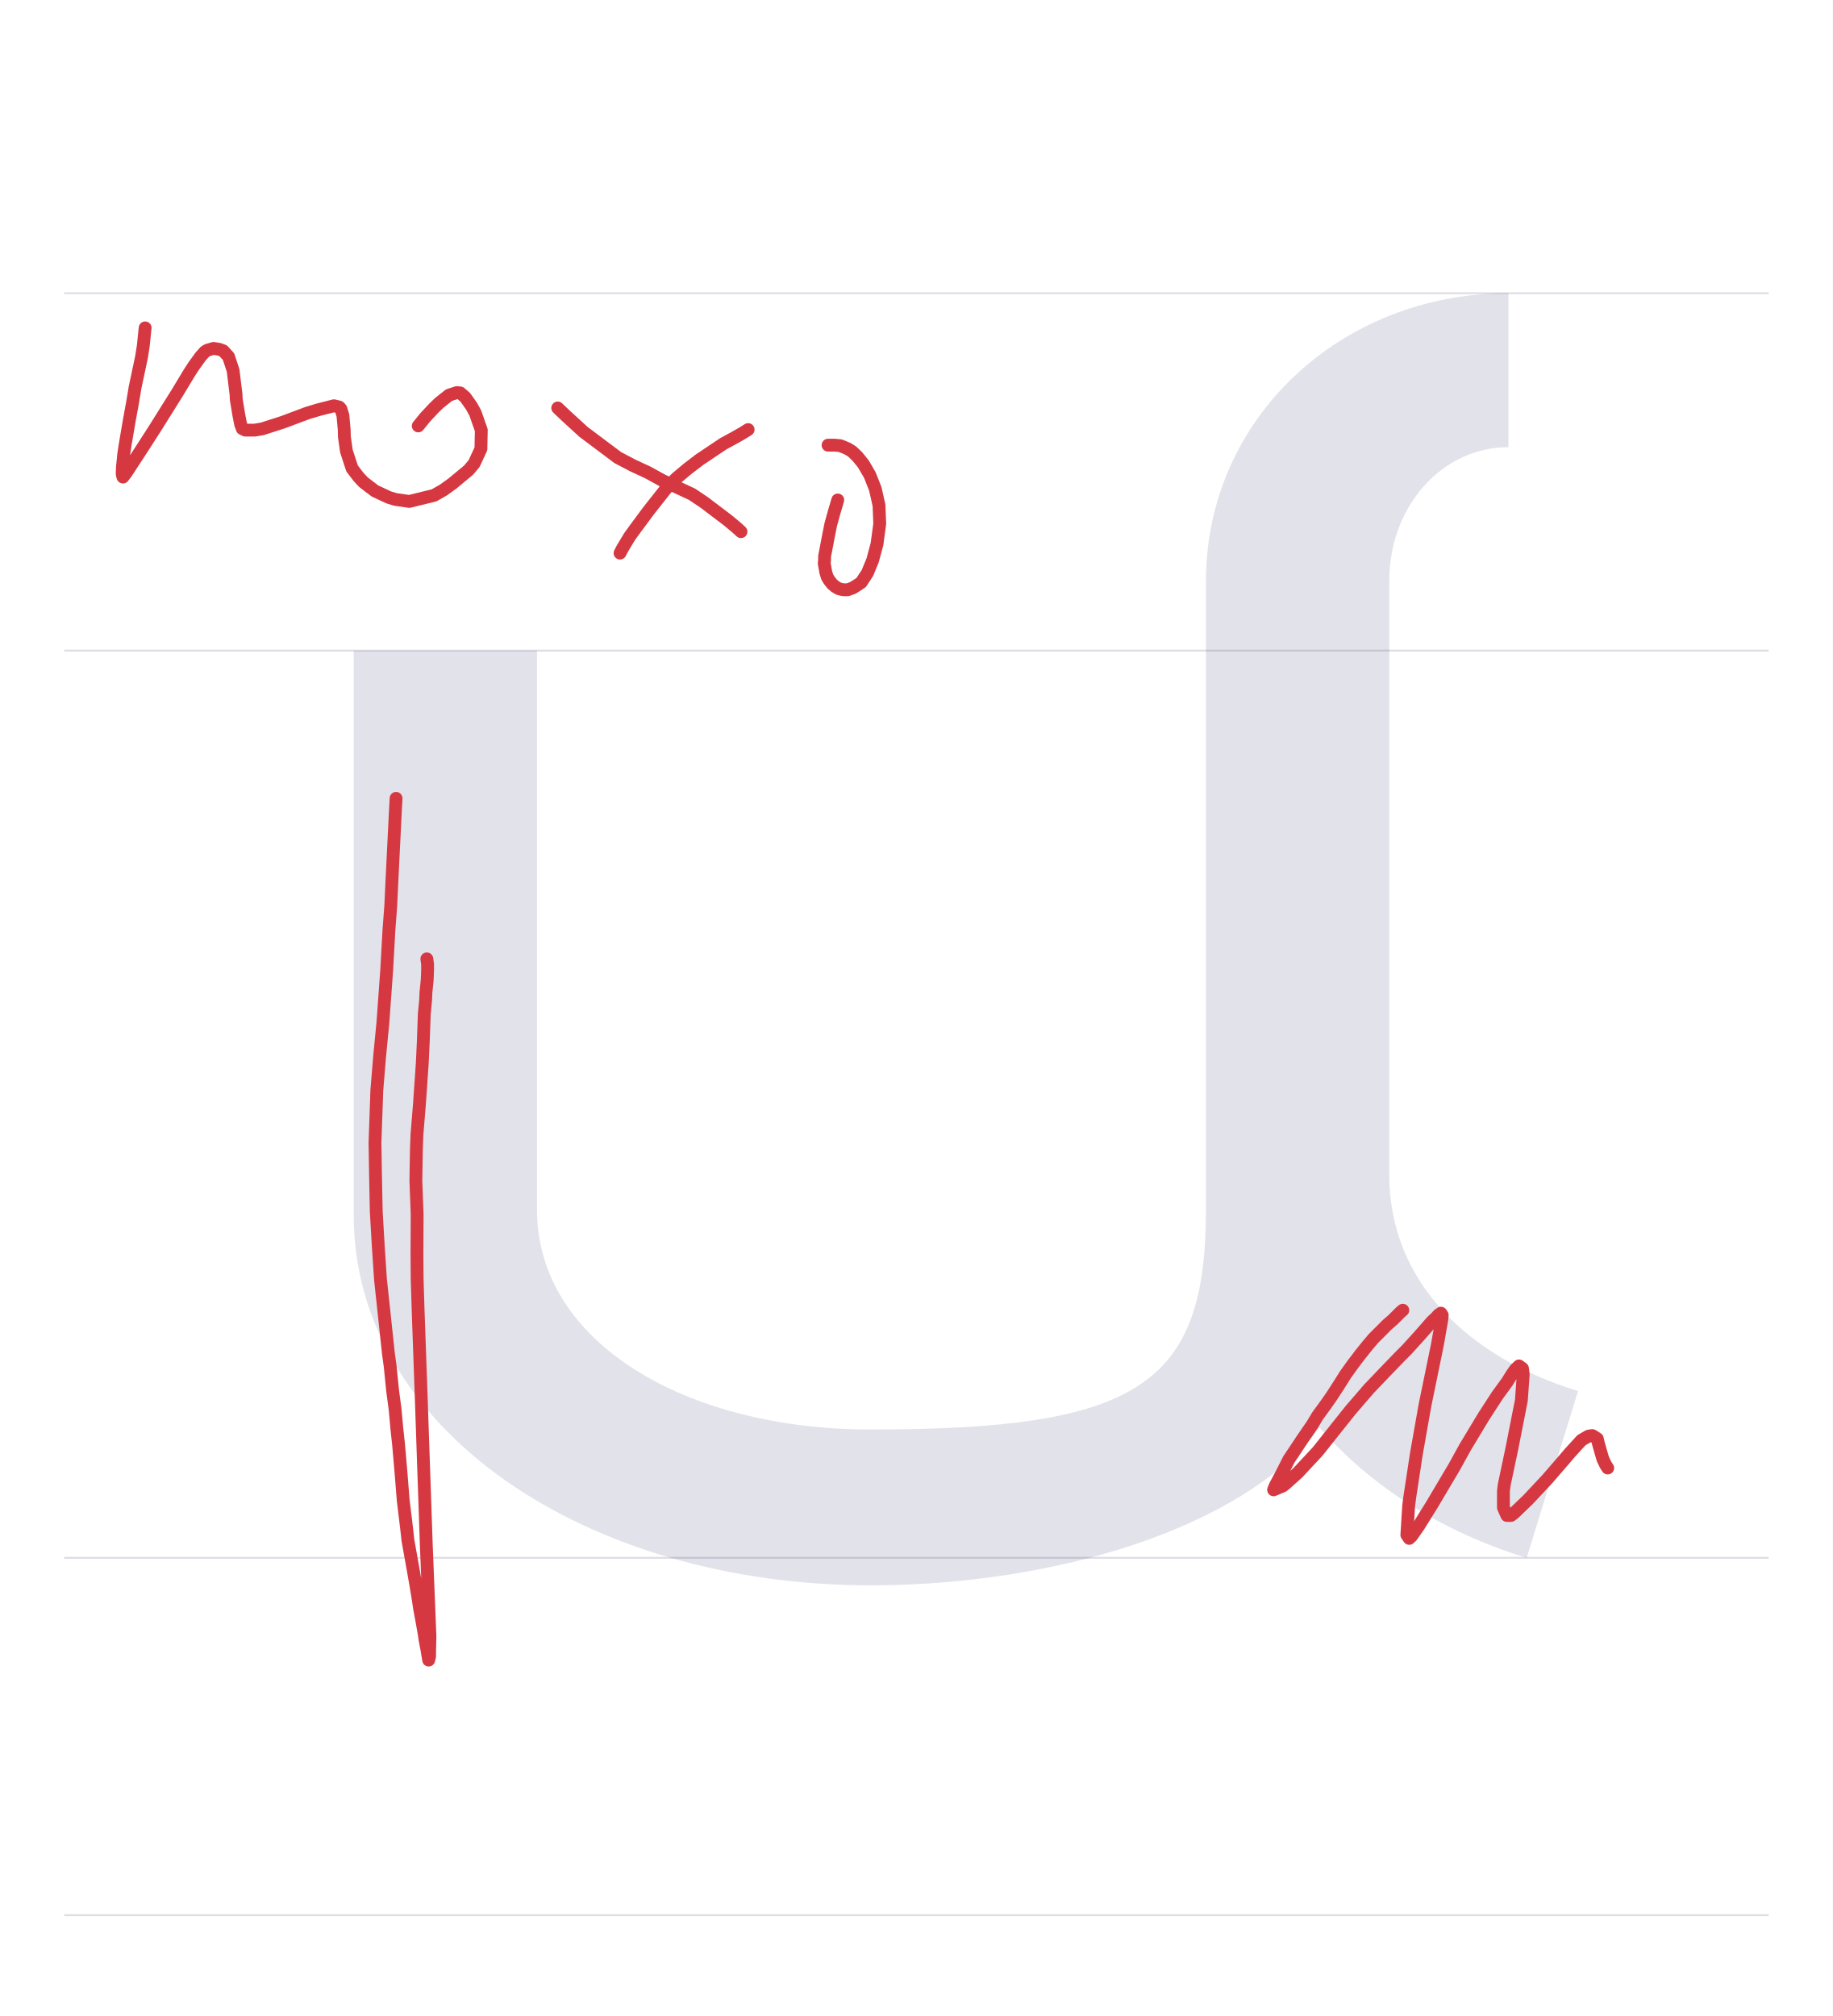
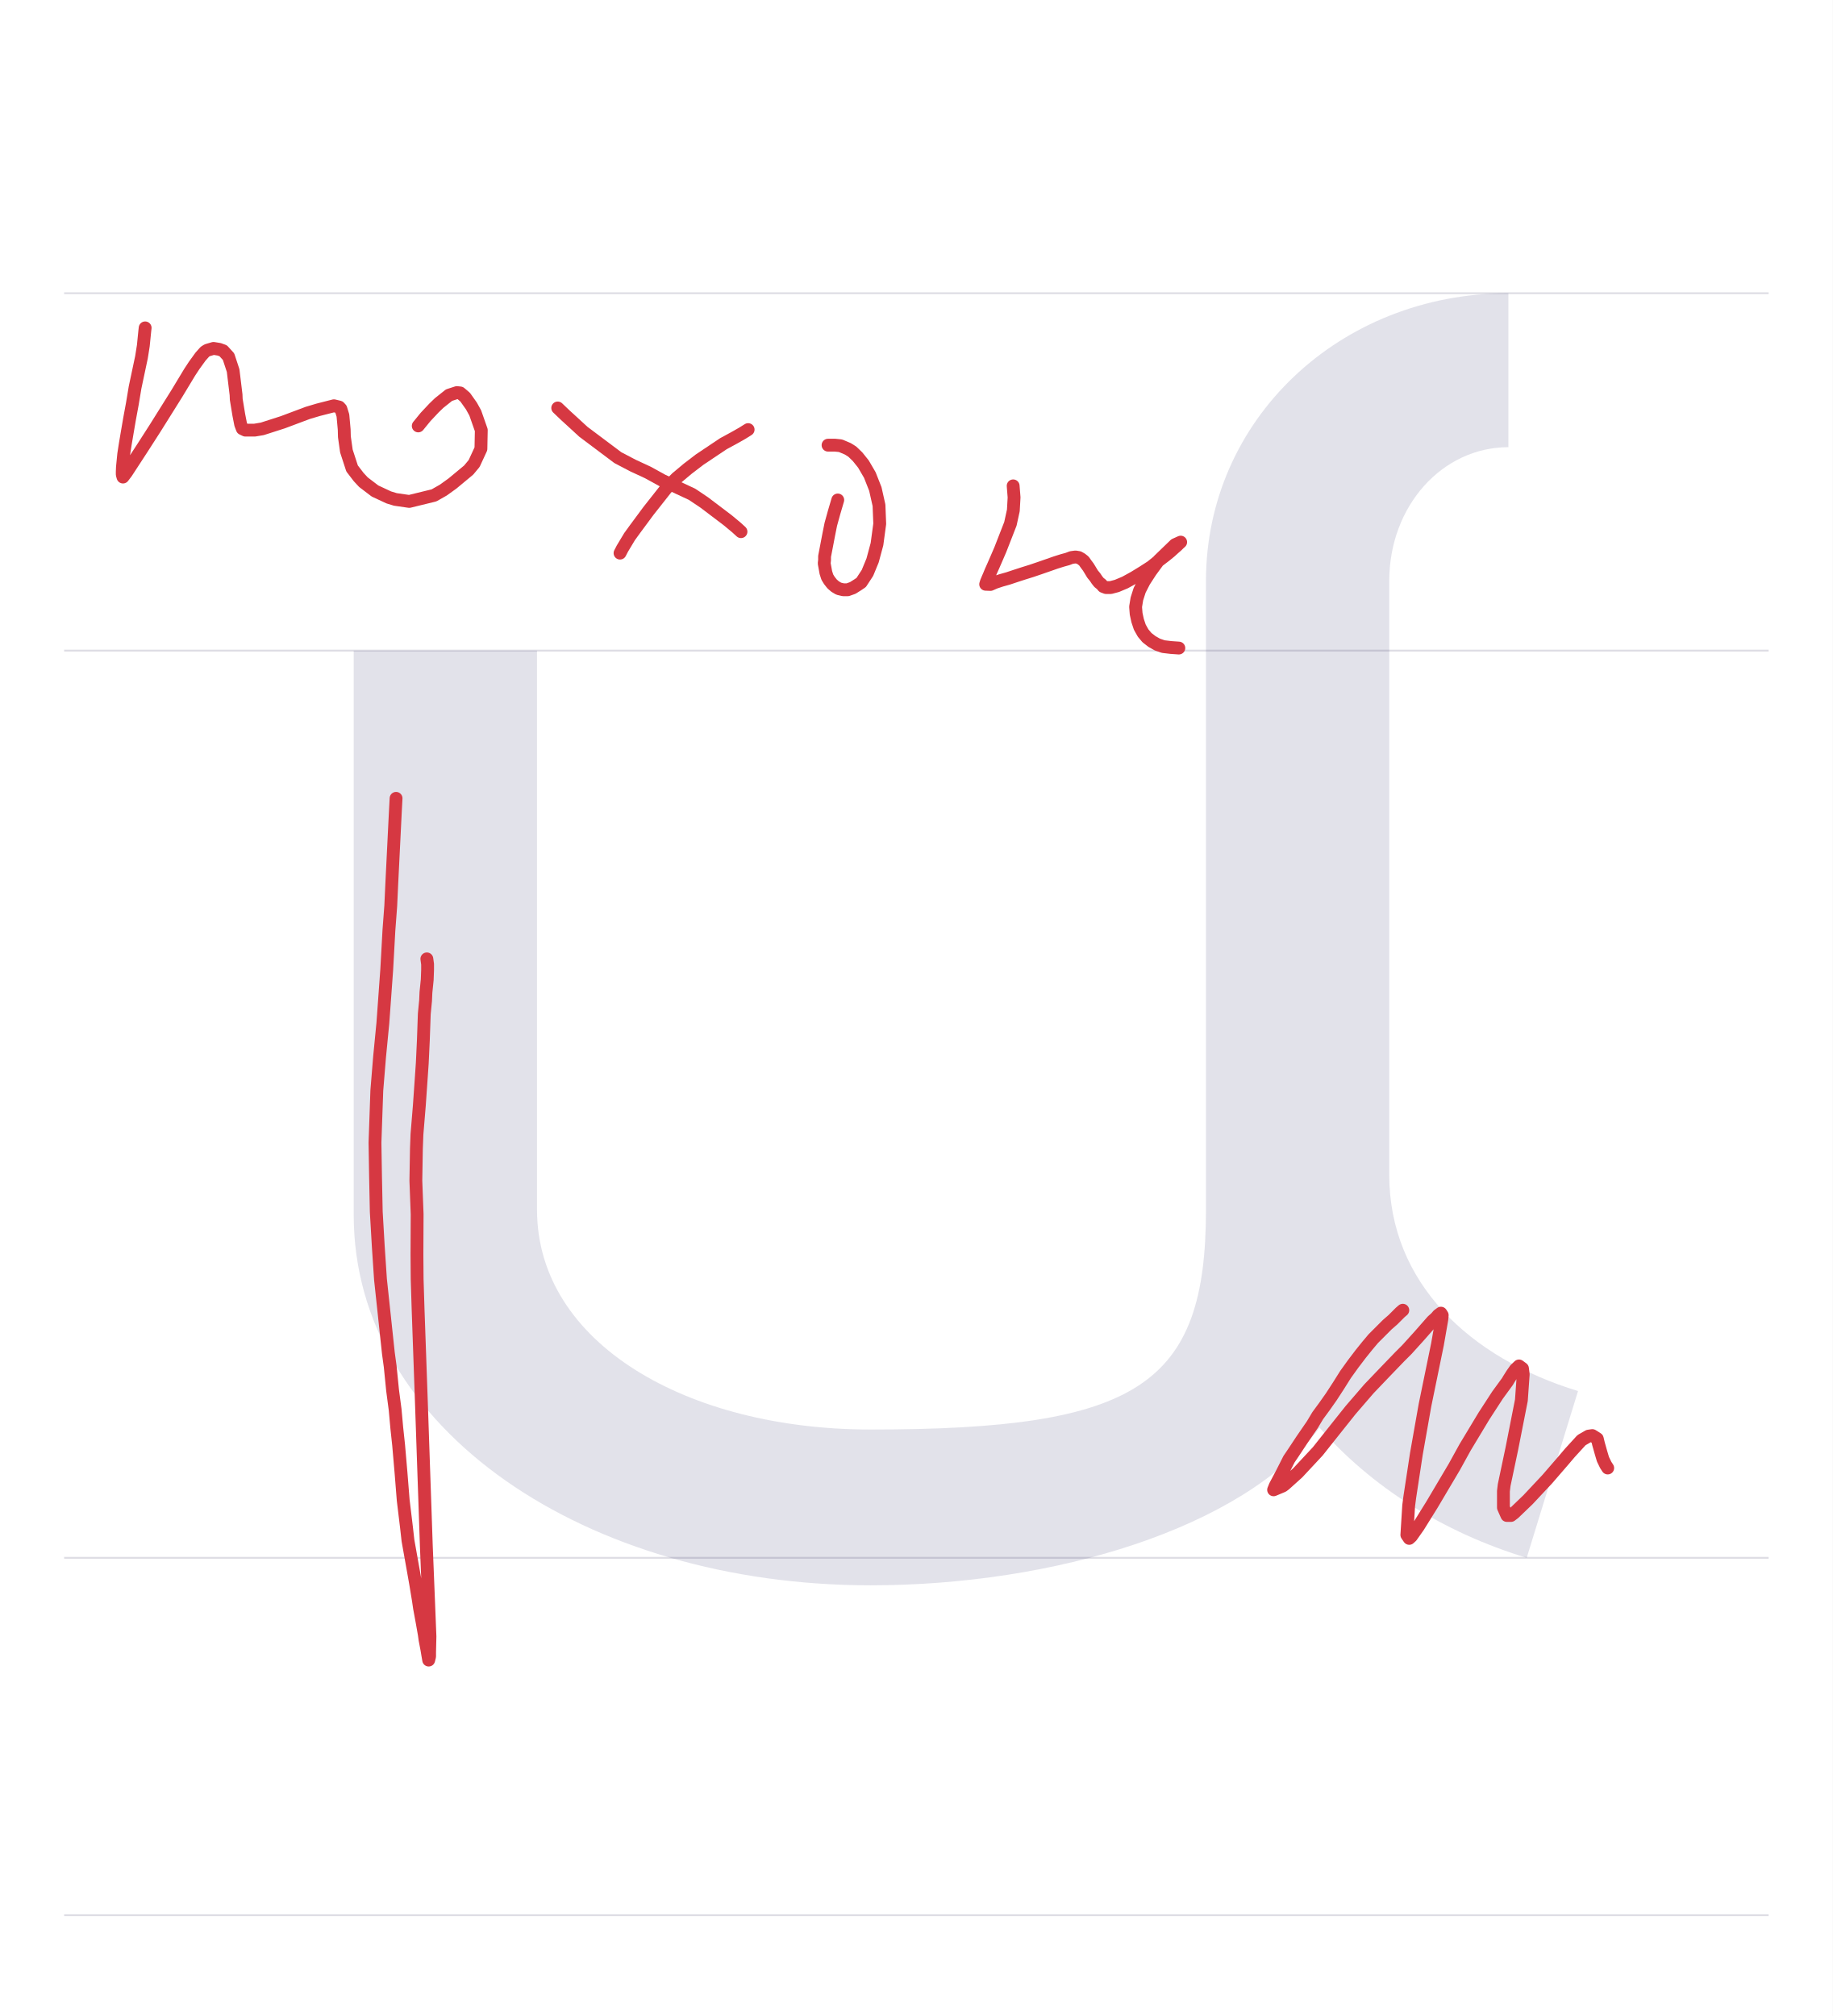
<svg xmlns="http://www.w3.org/2000/svg" viewBox="0 0 1000 1100">
  <rect width="100%" height="100%" fill="white" />
  <path d="M35 850H965" stroke="#dedde4" fill="none" />
  <path d="M35 355H965" stroke="#dedde4" fill="none" />
  <path d="M35 160H965" stroke="#dedde4" fill="none" />
  <path d="M35 1045H965" stroke="#dedde4" fill="none" />
  <path d="M48 495V187C48 70 175 -15 330 -15C430 -15 533 16 575 71C603 39 642 14 688 0L716 91C657 109 613 150 613 209V533C613 574 642 606 678 606V690C586 690 513 621 513 533V190C513 94 476 70 330 70C230 70 148 117 148 190V495Z" fill="#08084d" opacity=".12" transform="translate(145.0 850) scale(1 -1)" />
  <path d="M216.1,435.6L215.7,443.1L213.8,481.4L213.2,494.3L212.2,507.6L211,529.2L208.9,558.2L207.1,576.7L205.6,595L204.6,623.5L204.9,641.9L205.3,661.2L206.4,680.1L207.6,698.1L209.4,714.9L211.9,738.3L212.9,745.6L214.2,758.6L215.6,769.2L216.5,779.2L217.5,788.5L218.8,803.6L220,818.6L221.8,833.5L222.6,840.6L225.4,856.3L226.8,864.2L228.3,873.3L228.9,877.4L230.3,885L231.5,891.8L231.9,894.7L232.9,899.9L233.5,903.5L233.9,905.8L234.4,903.8L234.4,901.5L234.6,892.9L233.9,875.3L232.6,843.2L231.9,822.6L231.1,799.6L229.9,764.6L228.1,713.9L227.6,697.8L227.5,684.6L227.6,662.5L226.9,644.2L227.2,626.8L227.5,618.9L228.8,603.2L229.9,587.4L230.4,580.1L231,567.4L231.5,553.2L232.2,546L232.4,541.5L233.1,534.6L233.3,529.2L233.3,526.1L232.9,523.2" fill="none" stroke="#d63842" stroke-width="7" stroke-linecap="round" stroke-linejoin="round" />
  <path d="M765.4,714.9L764,716.1L760,720.1L756.9,722.8L753.9,725.8L749.3,730.4L746.1,734.2L742.4,738.8L738.3,744.2L734.2,749.9L730.3,756.1L726.4,762.1L722.6,767.5L719,772.4L716,777.4L710.3,785.7L705.6,792.8L703.3,796.2L699.4,803.9L695.8,810.7L694.9,812.9L699.9,810.8L701.1,809.9L708.1,803.6L719,791.9L731,776.8L736.9,769.4L746.9,757.8L755.7,748.6L763.6,740.4L767.6,736.4L774.3,729L781.5,720.8L783.5,719L784.7,717.6L786.2,716.5L786.9,717.6L786.7,719.9L784.3,733.6L777.5,766.7L772.8,793.3L769.2,816.9L768.6,821.5L767.6,837.5L768.9,839.4L770.1,838.3L773.9,832.9L781.3,821L793.5,800.4L799.4,789.7L809.7,772.6L817.1,761.2L822.5,753.8L823.2,752.6L825.1,749.6L826.8,747.2L828.8,745.3L830.7,746.7L831.1,749.9L830.1,764L824.9,790.4L820.7,810.3L820.3,813.6L820.3,822.6L822.2,826.9L824.4,826.9L826.1,825.6L833.7,818.3L844.2,807.1L853.1,796.8L856.5,792.8L862.9,785.8L866.7,783.6L868.8,783.3L871.5,785L872.2,787.9L872.6,789.3L873.5,792.5L874.6,796.2L876.1,799.3L877.2,801" fill="none" stroke="#d63842" stroke-width="7" stroke-linecap="round" stroke-linejoin="round" />
  <path d="M79.2,178.9L79,180.6L78.2,188.6L77.2,194.9L73.7,211.4L72.2,220.4L70.7,228.5L69.4,236.1L68.3,242.6L67.5,247.8L66.8,254.9L66.7,257.4L66.7,258.9L67.1,260.3L69,257.8L77.6,244.6L84.6,233.7L96.5,214.7L103.5,203.1L106,199.3L109.4,194.6L111.8,191.9L113.1,191.1L116.5,190.1L119.6,190.6L121.8,191.4L124.7,194.6L127.2,202.2L128.8,215.4L128.9,217.9L130.3,226.4L131.3,231.5L132.2,233.9L133.9,234.7L138.9,234.7L143.1,234L154.3,230.4L167.9,225.3L173.6,223.6L182.2,221.4L185.1,222.1L186,223.1L187.1,226.7L187.8,234.4L187.9,238.3L189,246.1L192.1,255.6L195.7,260.3L198.3,263.1L204.6,267.9L212.1,271.4L215.7,272.5L223.3,273.6L236.8,270.3L241.9,267.4L246.9,263.8L255.7,256.5L258.7,252.9L262.4,244.9L262.6,234.7L259.3,225.3L257.2,221.5L253.8,216.7L251.1,214.4L249.3,214.2L245,215.6L239.6,219.9L236.8,222.6L232.2,227.5L228.2,232.4" fill="none" stroke="#d63842" stroke-width="7" stroke-linecap="round" stroke-linejoin="round" />
  <path d="M304.3,222.6L308.6,226.7L313.3,231L318.3,235.6L337.1,249.7L345.3,254L353.5,257.8L361.5,262.2L377.6,269.7L384.3,274.2L397.1,283.9L401.9,287.9L404.3,290.1" fill="none" stroke="#d63842" stroke-width="7" stroke-linecap="round" stroke-linejoin="round" />
  <path d="M408.2,234.4L405,236.4L400.6,238.9L394.7,242.1L381.7,250.8L375.3,255.7L369.2,260.8L363.5,266.5L353.8,278.8L346.4,288.8L343.5,292.8L339.6,299.3L338.3,301.8" fill="none" stroke="#d63842" stroke-width="7" stroke-linecap="round" stroke-linejoin="round" />
  <path d="M457.1,272.8L455.1,279.6L453.3,286.1L452.1,292.1L449.9,303.6L449.9,305.6L449.7,307.4L450.6,312.4L451.4,314.9L452.5,316.7L454,318.6L455.6,320L457.6,321.2L460.1,321.8L462.5,321.8L465.3,320.8L468.3,318.9L469.9,317.8L473.3,312.6L476.1,305.8L478.5,296.9L480,285.8L479.6,275.7L477.6,266.8L474.6,259.2L471.1,253.2L467.9,249.2L465,246.4L462.6,244.9L458.6,243.2L455.6,242.9L453.9,242.9L451.8,242.9" fill="none" stroke="#d63842" stroke-width="7" stroke-linecap="round" stroke-linejoin="round" />
+   <path d="M552.8,265.1L553.3,271.4L552.9,278.5L551.3,285.8L545.8,299.9L543.6,305L541.9,308.9L540.6,311.8L539.7,314L539,315.6L538.2,317.5L537.8,318.8L540.4,318.9L542.9,317.8L546.2,316.7L550.1,315.6L554,314.3L558.3,312.9L562.8,311.5L567.5,309.9L572.1,308.3L576.1,306.9L579.6,305.8L582.5,305L584.6,304.2L586.8,303.9L588.6,304.2L590,305L591.4,306.1L592.6,307.8L593.8,309.4L594.9,311.2L596.1,313.2L597.5,314.9L598.5,316.4L599.6,317.8L601,318.9L601.9,320L603.5,320.6L606,320.6L609.4,319.7L613.9,317.8L618.8,315.1L623.7,312.1L628.2,309.2L632.4,305.8L635.8,303.2L638.5,301L640.7,299L642.1,297.8L643.2,296.7L644.2,295.8L641.1,297.2L632.2,305.8L627.8,311.8L624.3,317.2L621.8,322.1L620.3,326.8L619.6,331.1L619.9,334.9L620.7,338.6L621.9,342.2L623.7,345.4L625.8,347.9L628.5,350L631.5,351.7L634.7,352.8L638.9,353.3L643.2,353.6" fill="none" stroke="#d63842" stroke-width="7" stroke-linecap="round" stroke-linejoin="round" />
</svg>
